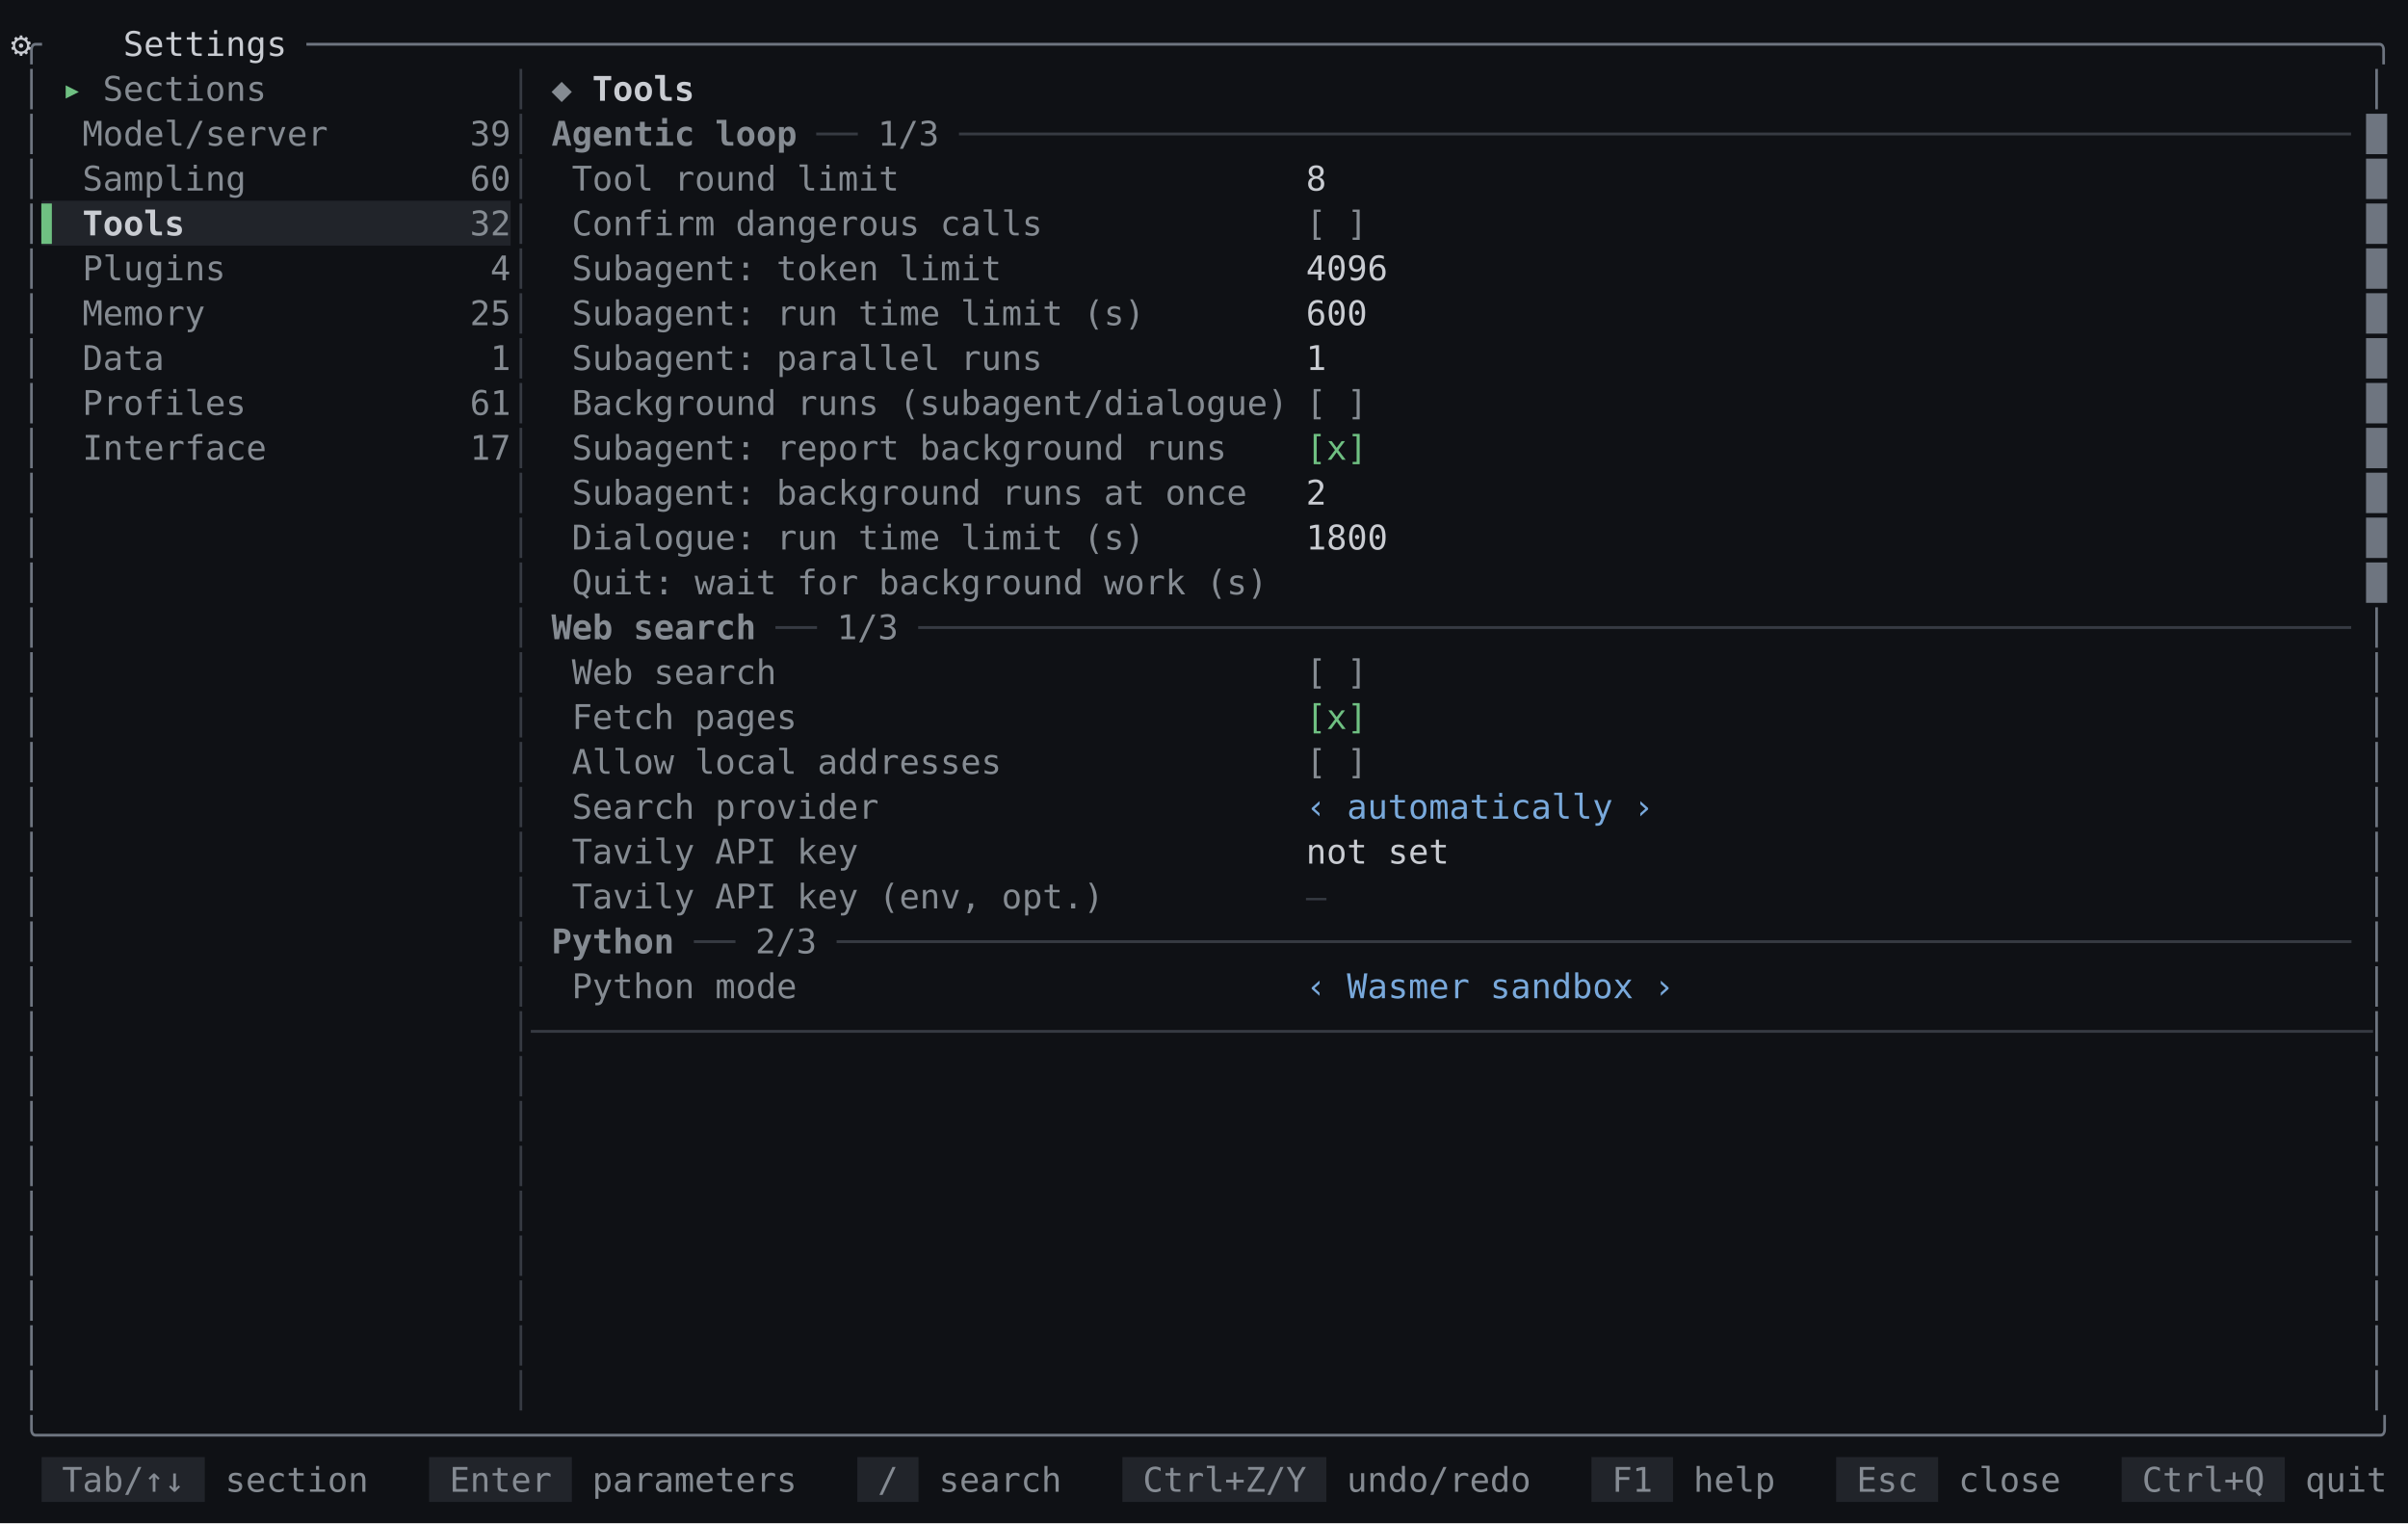
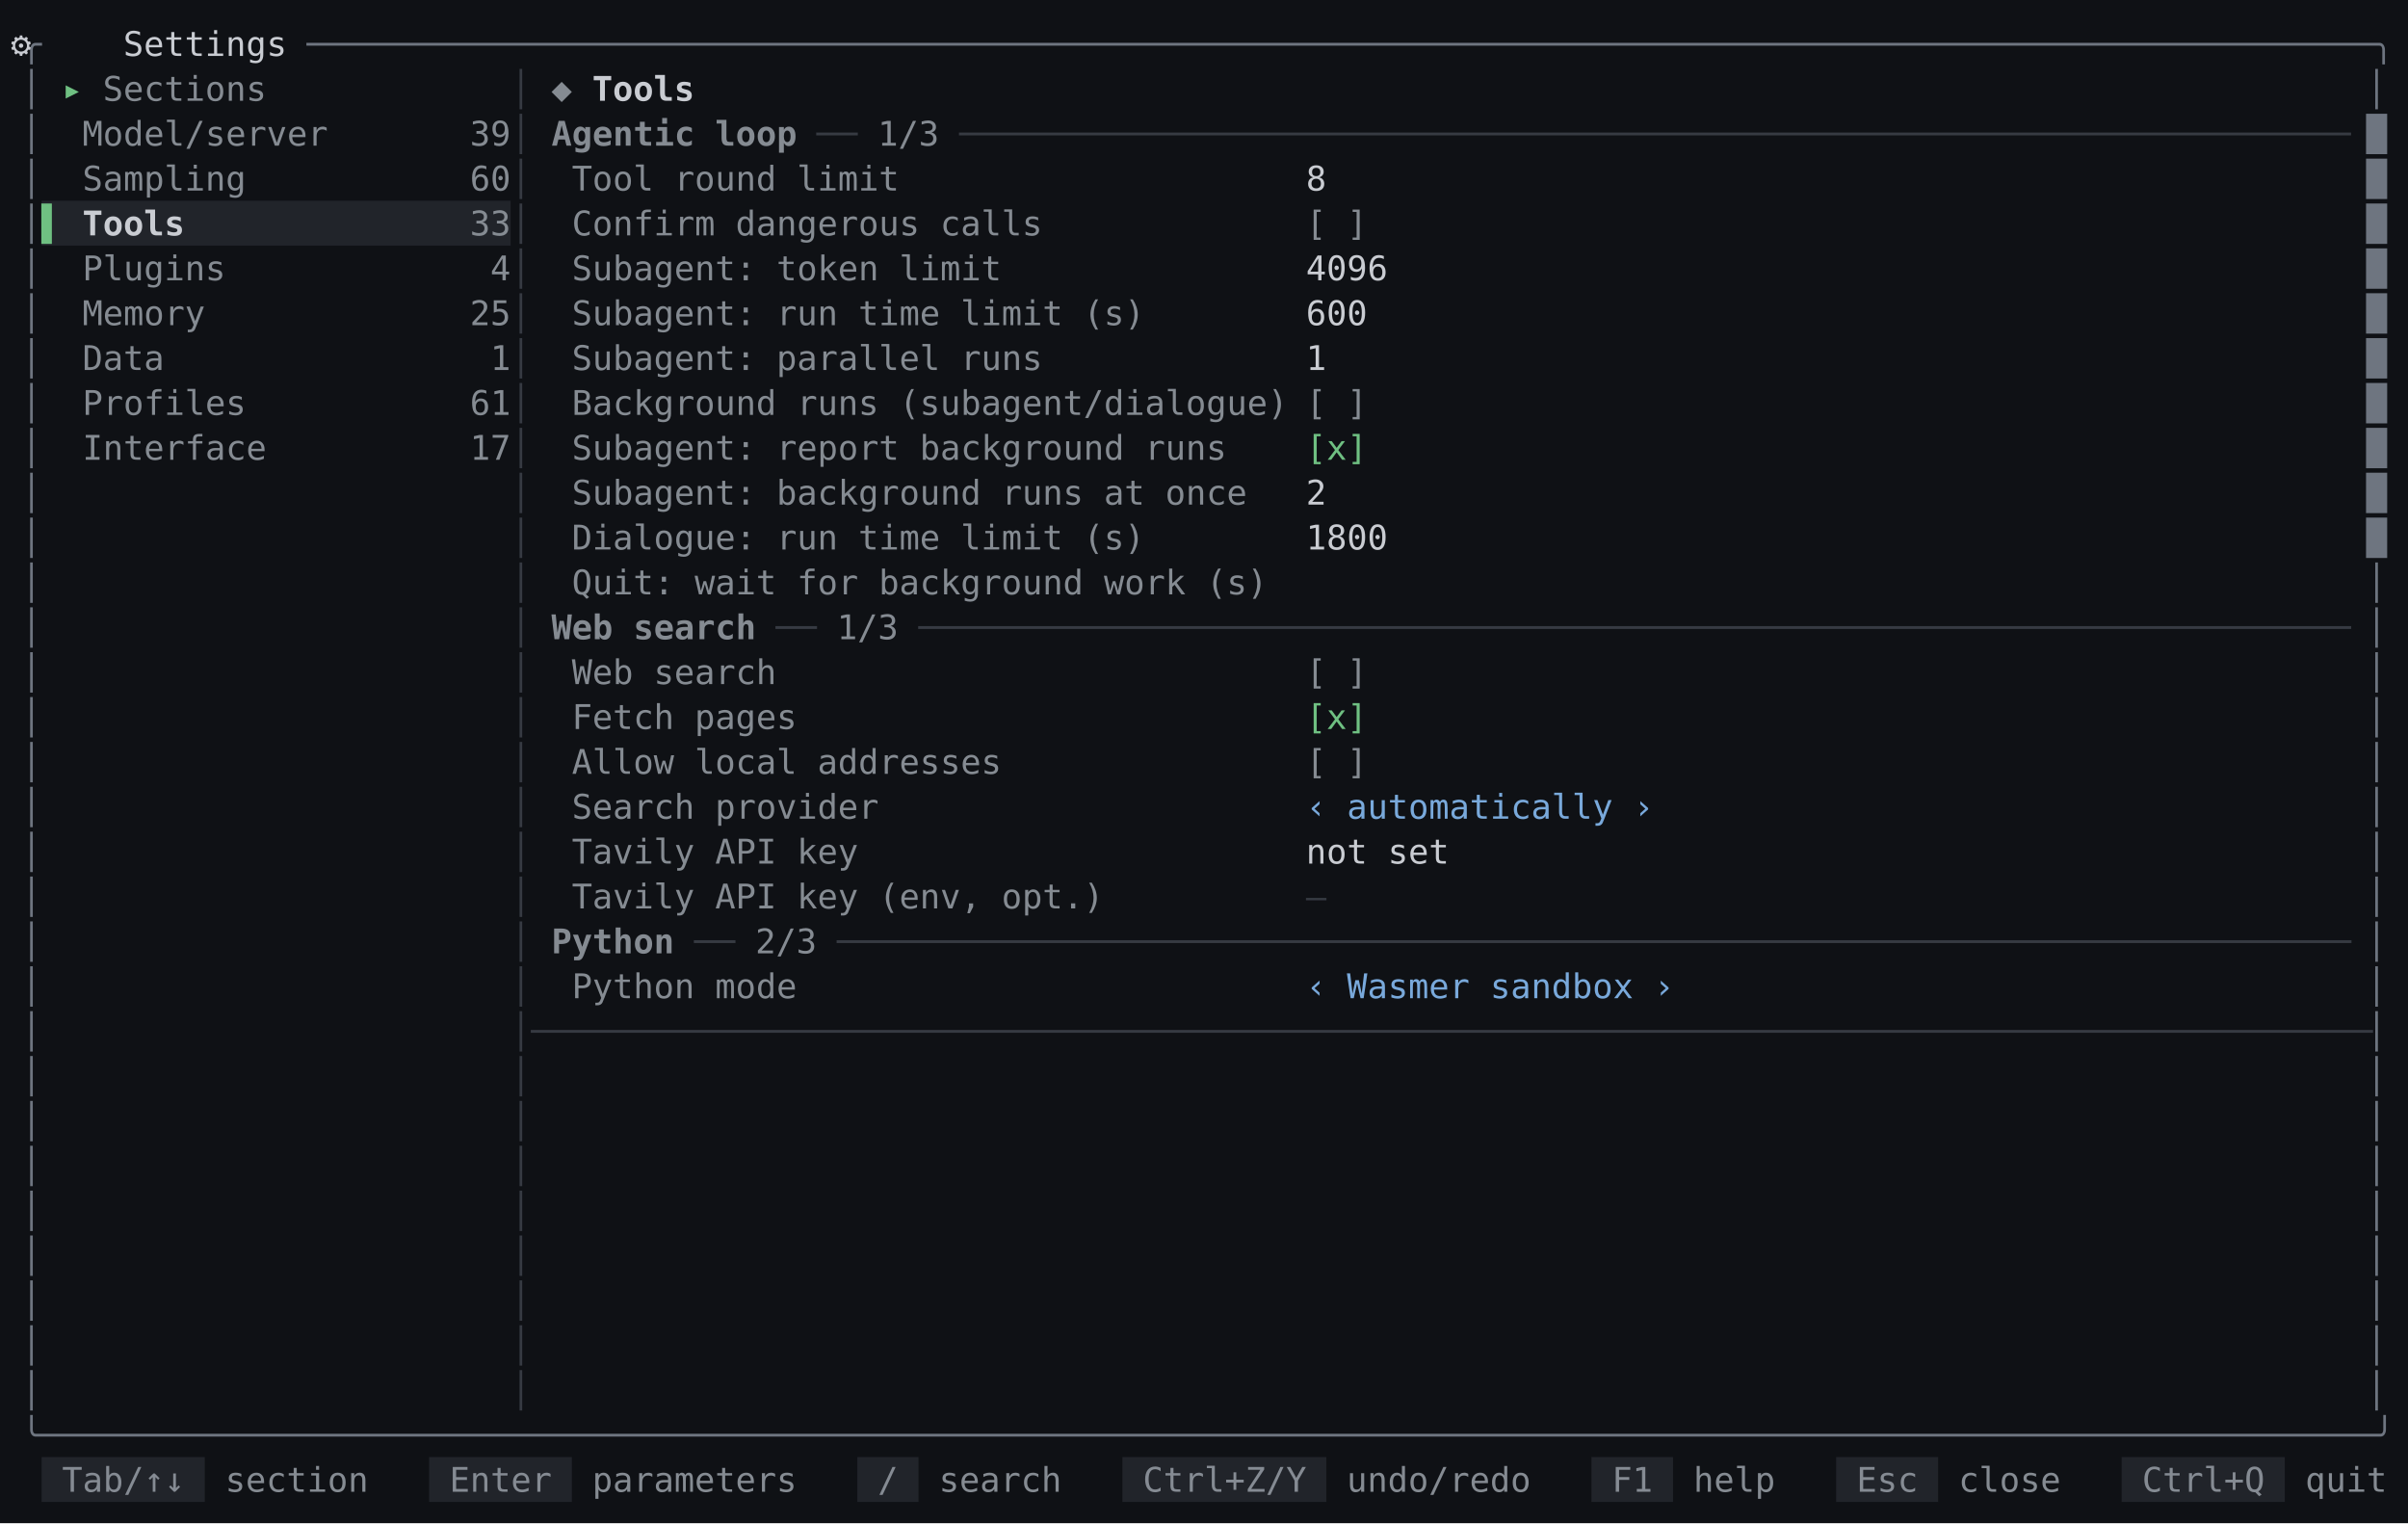
<svg xmlns="http://www.w3.org/2000/svg" id="settings-tools-dark-en" viewBox="0 0 1133.6 716.96" width="1133.6" height="716.96" role="img" aria-label="mindfork — the settings tools screen, dark theme">
  <style>
@font-face{font-family:'JetBrains Mono';src:url('/fonts/JetBrainsMono-Regular.woff2') format('woff2');font-weight:400;font-style:normal;font-display:swap}
@font-face{font-family:'JetBrains Mono';src:url('/fonts/JetBrainsMono-Bold.woff2') format('woff2');font-weight:700;font-style:normal;font-display:swap}
@font-face{font-family:'JetBrains Mono';src:url('/fonts/JetBrainsMono-Italic.woff2') format('woff2');font-weight:400;font-style:italic;font-display:swap}
#settings-tools-dark-en text{font:16px 'JetBrains Mono',monospace;fill:#c9ccd2}#settings-tools-dark-en .b{font-weight:700}#settings-tools-dark-en .i{font-style:italic}#settings-tools-dark-en .u{text-decoration:underline}#settings-tools-dark-en .st{text-decoration:line-through}#settings-tools-dark-en .u.st{text-decoration:underline line-through}
</style>
  <rect width="100%" height="100%" fill="#0f1115" />
  <text xml:space="preserve" y="26.32">
    <tspan x="10" fill="#6e7580">╭</tspan>
    <tspan x="34" text-anchor="middle">⚙</tspan>
    <tspan x="58" textLength="86.4">Settings </tspan>
    <tspan x="144.4" textLength="979.2" fill="#6e7580">─────────────────────────────────────────────────────────────────────────────────────────────────────╮</tspan>
  </text>
  <text xml:space="preserve" y="47.44">
    <tspan x="10" fill="#6e7580">│</tspan>
    <tspan x="29.2" textLength="19.2" fill="#6fc082">▸ </tspan>
    <tspan x="48.4" textLength="86.4" fill="#858b92">Sections </tspan>
    <tspan x="240.4" fill="#363a42">│</tspan>
    <tspan x="259.6" textLength="19.2" fill="#858b92">◆ </tspan>
    <tspan x="278.8" textLength="57.6" class="b">Tools </tspan>
    <tspan x="1114" fill="#6e7580">│</tspan>
  </text>
  <text xml:space="preserve" y="68.56">
    <tspan x="10" fill="#6e7580">│</tspan>
    <tspan x="38.8" textLength="115.2" fill="#858b92">Model/server</tspan>
    <tspan x="221.2" textLength="19.2" fill="#858b92">39</tspan>
    <tspan x="240.4" fill="#363a42">│</tspan>
    <tspan x="259.6" textLength="124.8" class="b" fill="#858b92">Agentic loop </tspan>
    <tspan x="384.4" textLength="28.8" fill="#363a42">── </tspan>
    <tspan x="413.2" textLength="38.4" fill="#858b92">1/3 </tspan>
    <tspan x="451.6" textLength="652.8" fill="#363a42">────────────────────────────────────────────────────────────────────</tspan>
    <tspan x="1114" fill="#6e7580">█</tspan>
  </text>
  <text xml:space="preserve" y="89.68">
    <tspan x="10" fill="#6e7580">│</tspan>
    <tspan x="38.8" textLength="76.8" fill="#858b92">Sampling</tspan>
    <tspan x="221.2" textLength="19.2" fill="#858b92">60</tspan>
    <tspan x="240.4" fill="#363a42">│</tspan>
    <tspan x="269.2" textLength="153.6" fill="#858b92">Tool round limit</tspan>
    <tspan x="614.8" textLength="499.2">8                                                   </tspan>
    <tspan x="1114" fill="#6e7580">█</tspan>
  </text>
  <rect x="19.6" y="94.48" width="220.8" height="21.12" fill="#21242a" />
  <text xml:space="preserve" y="110.8">
    <tspan x="10" fill="#6e7580">│</tspan>
    <tspan x="19.6" textLength="19.2" fill="#6fc082">▌ </tspan>
    <tspan x="38.8" textLength="48" class="b">Tools</tspan>
-     <tspan x="221.2" textLength="19.2" fill="#858b92">32</tspan>
+     <tspan x="221.2" textLength="19.2" fill="#858b92">33</tspan>
    <tspan x="240.4" fill="#363a42">│</tspan>
    <tspan x="269.2" textLength="220.8" fill="#858b92">Confirm dangerous calls</tspan>
    <tspan x="614.8" textLength="28.8" fill="#858b92">[ ]</tspan>
    <tspan x="1114" fill="#6e7580">█</tspan>
  </text>
  <text xml:space="preserve" y="131.92">
    <tspan x="10" fill="#6e7580">│</tspan>
    <tspan x="38.8" textLength="67.2" fill="#858b92">Plugins</tspan>
    <tspan x="230.8" fill="#858b92">4</tspan>
    <tspan x="240.4" fill="#363a42">│</tspan>
    <tspan x="269.2" textLength="201.6" fill="#858b92">Subagent: token limit</tspan>
    <tspan x="614.8" textLength="499.2">4096                                                </tspan>
    <tspan x="1114" fill="#6e7580">█</tspan>
  </text>
  <text xml:space="preserve" y="153.04">
    <tspan x="10" fill="#6e7580">│</tspan>
    <tspan x="38.8" textLength="57.6" fill="#858b92">Memory</tspan>
    <tspan x="221.2" textLength="19.2" fill="#858b92">25</tspan>
    <tspan x="240.4" fill="#363a42">│</tspan>
    <tspan x="269.2" textLength="268.8" fill="#858b92">Subagent: run time limit (s)</tspan>
    <tspan x="614.8" textLength="499.2">600                                                 </tspan>
    <tspan x="1114" fill="#6e7580">█</tspan>
  </text>
  <text xml:space="preserve" y="174.16">
    <tspan x="10" fill="#6e7580">│</tspan>
    <tspan x="38.8" textLength="38.4" fill="#858b92">Data</tspan>
    <tspan x="230.8" fill="#858b92">1</tspan>
    <tspan x="240.4" fill="#363a42">│</tspan>
    <tspan x="269.2" textLength="220.8" fill="#858b92">Subagent: parallel runs</tspan>
    <tspan x="614.8" textLength="499.2">1                                                   </tspan>
    <tspan x="1114" fill="#6e7580">█</tspan>
  </text>
  <text xml:space="preserve" y="195.28">
    <tspan x="10" fill="#6e7580">│</tspan>
    <tspan x="38.8" textLength="76.8" fill="#858b92">Profiles</tspan>
    <tspan x="221.2" textLength="19.2" fill="#858b92">61</tspan>
    <tspan x="240.4" fill="#363a42">│</tspan>
    <tspan x="269.2" textLength="336" fill="#858b92">Background runs (subagent/dialogue)</tspan>
    <tspan x="614.8" textLength="28.8" fill="#858b92">[ ]</tspan>
    <tspan x="1114" fill="#6e7580">█</tspan>
  </text>
  <text xml:space="preserve" y="216.4">
    <tspan x="10" fill="#6e7580">│</tspan>
    <tspan x="38.8" textLength="86.4" fill="#858b92">Interface</tspan>
    <tspan x="221.2" textLength="19.2" fill="#858b92">17</tspan>
    <tspan x="240.4" fill="#363a42">│</tspan>
    <tspan x="269.2" textLength="307.2" fill="#858b92">Subagent: report background runs</tspan>
    <tspan x="614.8" textLength="28.8" fill="#6fc082">[x]</tspan>
    <tspan x="1114" fill="#6e7580">█</tspan>
  </text>
  <text xml:space="preserve" y="237.52">
    <tspan x="10" fill="#6e7580">│</tspan>
    <tspan x="240.4" fill="#363a42">│</tspan>
    <tspan x="269.2" textLength="316.8" fill="#858b92">Subagent: background runs at once</tspan>
    <tspan x="614.8" textLength="499.2">2                                                   </tspan>
    <tspan x="1114" fill="#6e7580">█</tspan>
  </text>
  <text xml:space="preserve" y="258.64">
    <tspan x="10" fill="#6e7580">│</tspan>
    <tspan x="240.4" fill="#363a42">│</tspan>
    <tspan x="269.2" textLength="268.8" fill="#858b92">Dialogue: run time limit (s)</tspan>
    <tspan x="614.8" textLength="499.2">1800                                                </tspan>
    <tspan x="1114" fill="#6e7580">█</tspan>
  </text>
  <text xml:space="preserve" y="279.76">
    <tspan x="10" fill="#6e7580">│</tspan>
    <tspan x="240.4" fill="#363a42">│</tspan>
    <tspan x="269.2" textLength="326.4" fill="#858b92">Quit: wait for background work (s)</tspan>
-     <tspan x="1114" fill="#6e7580">█</tspan>
+     <tspan x="1114" fill="#6e7580">│</tspan>
  </text>
  <text xml:space="preserve" y="300.88">
    <tspan x="10" fill="#6e7580">│</tspan>
    <tspan x="240.4" fill="#363a42">│</tspan>
    <tspan x="259.6" textLength="105.6" class="b" fill="#858b92">Web search </tspan>
    <tspan x="365.2" textLength="28.8" fill="#363a42">── </tspan>
    <tspan x="394" textLength="38.4" fill="#858b92">1/3 </tspan>
    <tspan x="432.4" textLength="672" fill="#363a42">──────────────────────────────────────────────────────────────────────</tspan>
    <tspan x="1114" fill="#6e7580">│</tspan>
  </text>
  <text xml:space="preserve" y="322">
    <tspan x="10" fill="#6e7580">│</tspan>
    <tspan x="240.4" fill="#363a42">│</tspan>
    <tspan x="269.2" textLength="96" fill="#858b92">Web search</tspan>
    <tspan x="614.8" textLength="28.8" fill="#858b92">[ ]</tspan>
    <tspan x="1114" fill="#6e7580">│</tspan>
  </text>
  <text xml:space="preserve" y="343.12">
    <tspan x="10" fill="#6e7580">│</tspan>
    <tspan x="240.4" fill="#363a42">│</tspan>
    <tspan x="269.2" textLength="105.6" fill="#858b92">Fetch pages</tspan>
    <tspan x="614.8" textLength="28.8" fill="#6fc082">[x]</tspan>
    <tspan x="1114" fill="#6e7580">│</tspan>
  </text>
  <text xml:space="preserve" y="364.24">
    <tspan x="10" fill="#6e7580">│</tspan>
    <tspan x="240.4" fill="#363a42">│</tspan>
    <tspan x="269.2" textLength="201.6" fill="#858b92">Allow local addresses</tspan>
    <tspan x="614.8" textLength="28.8" fill="#858b92">[ ]</tspan>
    <tspan x="1114" fill="#6e7580">│</tspan>
  </text>
  <text xml:space="preserve" y="385.36">
    <tspan x="10" fill="#6e7580">│</tspan>
    <tspan x="240.4" fill="#363a42">│</tspan>
    <tspan x="269.2" textLength="144" fill="#858b92">Search provider</tspan>
    <tspan x="614.8" textLength="163.2" fill="#79a9db">‹ automatically ›</tspan>
    <tspan x="1114" fill="#6e7580">│</tspan>
  </text>
  <text xml:space="preserve" y="406.48">
    <tspan x="10" fill="#6e7580">│</tspan>
    <tspan x="240.4" fill="#363a42">│</tspan>
    <tspan x="269.2" textLength="134.4" fill="#858b92">Tavily API key</tspan>
    <tspan x="614.8" textLength="499.2">not set                                             </tspan>
    <tspan x="1114" fill="#6e7580">│</tspan>
  </text>
  <text xml:space="preserve" y="427.6">
    <tspan x="10" fill="#6e7580">│</tspan>
    <tspan x="240.4" fill="#363a42">│</tspan>
    <tspan x="269.2" textLength="249.6" fill="#858b92">Tavily API key (env, opt.)</tspan>
    <tspan x="614.8" fill="#363a42">—</tspan>
    <tspan x="1114" fill="#6e7580">│</tspan>
  </text>
  <text xml:space="preserve" y="448.72">
    <tspan x="10" fill="#6e7580">│</tspan>
    <tspan x="240.4" fill="#363a42">│</tspan>
    <tspan x="259.6" textLength="67.2" class="b" fill="#858b92">Python </tspan>
    <tspan x="326.8" textLength="28.8" fill="#363a42">── </tspan>
    <tspan x="355.6" textLength="38.4" fill="#858b92">2/3 </tspan>
    <tspan x="394" textLength="710.4" fill="#363a42">──────────────────────────────────────────────────────────────────────────</tspan>
    <tspan x="1114" fill="#6e7580">│</tspan>
  </text>
  <text xml:space="preserve" y="469.84">
    <tspan x="10" fill="#6e7580">│</tspan>
    <tspan x="240.4" fill="#363a42">│</tspan>
    <tspan x="269.2" textLength="105.6" fill="#858b92">Python mode</tspan>
    <tspan x="614.8" textLength="172.8" fill="#79a9db">‹ Wasmer sandbox ›</tspan>
    <tspan x="1114" fill="#6e7580">│</tspan>
  </text>
  <text xml:space="preserve" y="490.96">
    <tspan x="10" fill="#6e7580">│</tspan>
    <tspan x="240.4" textLength="873.6" fill="#363a42">│──────────────────────────────────────────────────────────────────────────────────────────</tspan>
    <tspan x="1114" fill="#6e7580">│</tspan>
  </text>
  <text xml:space="preserve" y="512.08">
    <tspan x="10" fill="#6e7580">│</tspan>
    <tspan x="240.4" fill="#363a42">│</tspan>
    <tspan x="1114" fill="#6e7580">│</tspan>
  </text>
  <text xml:space="preserve" y="533.2">
    <tspan x="10" fill="#6e7580">│</tspan>
    <tspan x="240.4" fill="#363a42">│</tspan>
    <tspan x="1114" fill="#6e7580">│</tspan>
  </text>
  <text xml:space="preserve" y="554.32">
    <tspan x="10" fill="#6e7580">│</tspan>
    <tspan x="240.4" fill="#363a42">│</tspan>
    <tspan x="1114" fill="#6e7580">│</tspan>
  </text>
  <text xml:space="preserve" y="575.44">
    <tspan x="10" fill="#6e7580">│</tspan>
    <tspan x="240.4" fill="#363a42">│</tspan>
    <tspan x="1114" fill="#6e7580">│</tspan>
  </text>
  <text xml:space="preserve" y="596.56">
    <tspan x="10" fill="#6e7580">│</tspan>
    <tspan x="240.4" fill="#363a42">│</tspan>
    <tspan x="1114" fill="#6e7580">│</tspan>
  </text>
  <text xml:space="preserve" y="617.68">
    <tspan x="10" fill="#6e7580">│</tspan>
    <tspan x="240.4" fill="#363a42">│</tspan>
    <tspan x="1114" fill="#6e7580">│</tspan>
  </text>
  <text xml:space="preserve" y="638.8">
    <tspan x="10" fill="#6e7580">│</tspan>
    <tspan x="240.4" fill="#363a42">│</tspan>
    <tspan x="1114" fill="#6e7580">│</tspan>
  </text>
  <text xml:space="preserve" y="659.92">
    <tspan x="10" fill="#6e7580">│</tspan>
    <tspan x="240.4" fill="#363a42">│</tspan>
    <tspan x="1114" fill="#6e7580">│</tspan>
  </text>
  <text xml:space="preserve" y="681.04">
    <tspan x="10" textLength="1113.6" fill="#6e7580">╰──────────────────────────────────────────────────────────────────────────────────────────────────────────────────╯</tspan>
  </text>
  <rect x="19.6" y="685.84" width="76.8" height="21.12" fill="#21242a" />
  <rect x="202" y="685.84" width="67.2" height="21.12" fill="#21242a" />
  <rect x="403.6" y="685.84" width="28.8" height="21.12" fill="#21242a" />
  <rect x="528.4" y="685.84" width="96" height="21.12" fill="#21242a" />
  <rect x="749.2" y="685.84" width="38.4" height="21.12" fill="#21242a" />
  <rect x="864.4" y="685.84" width="48" height="21.12" fill="#21242a" />
  <rect x="998.8" y="685.84" width="76.8" height="21.12" fill="#21242a" />
  <text xml:space="preserve" y="702.16">
    <tspan x="29.2" textLength="67.2" fill="#858b93">Tab/↑↓ </tspan>
    <tspan x="106" textLength="67.2" fill="#858b92">section</tspan>
    <tspan x="211.6" textLength="57.6" fill="#858b93">Enter </tspan>
    <tspan x="278.8" textLength="96" fill="#858b92">parameters</tspan>
    <tspan x="413.2" textLength="19.2" fill="#858b93">/ </tspan>
    <tspan x="442" textLength="57.6" fill="#858b92">search</tspan>
    <tspan x="538" textLength="86.4" fill="#858b93">Ctrl+Z/Y </tspan>
    <tspan x="634" textLength="86.4" fill="#858b92">undo/redo</tspan>
    <tspan x="758.8" textLength="28.8" fill="#858b93">F1 </tspan>
    <tspan x="797.2" textLength="38.4" fill="#858b92">help</tspan>
    <tspan x="874" textLength="38.4" fill="#858b93">Esc </tspan>
    <tspan x="922" textLength="48" fill="#858b92">close</tspan>
    <tspan x="1008.4" textLength="67.2" fill="#858b93">Ctrl+Q </tspan>
    <tspan x="1085.2" textLength="38.4" fill="#858b92">quit</tspan>
  </text>
</svg>
